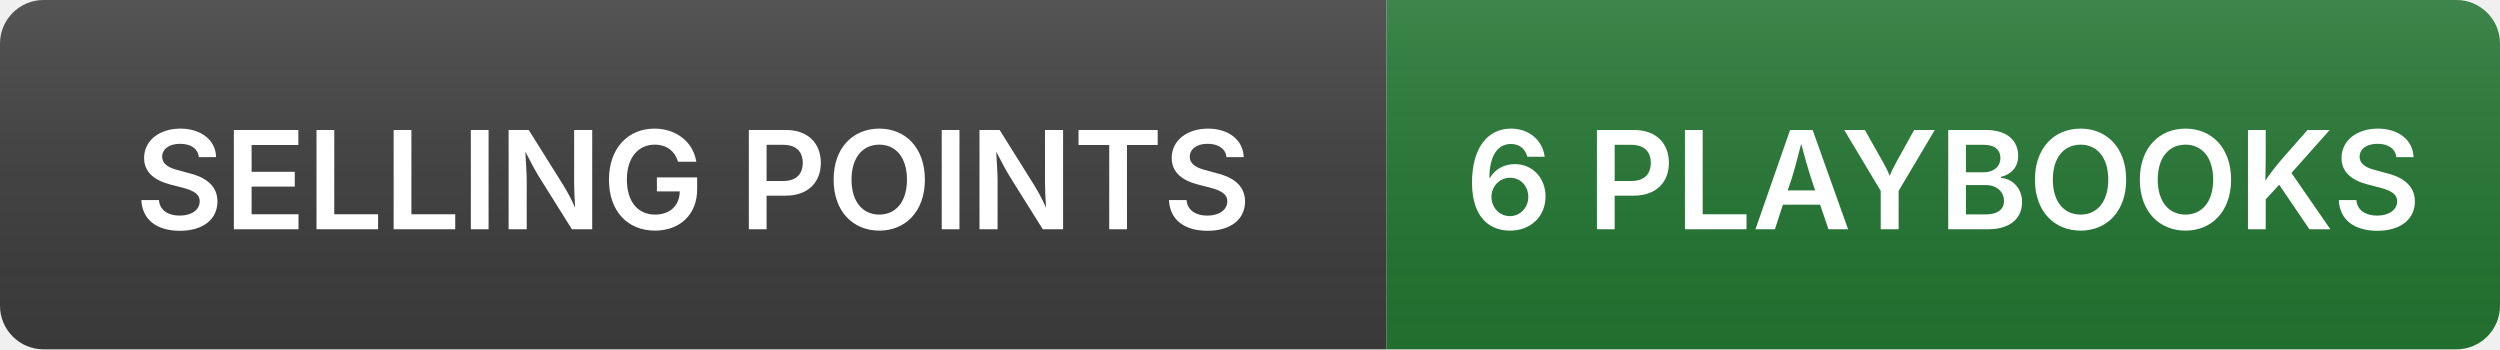
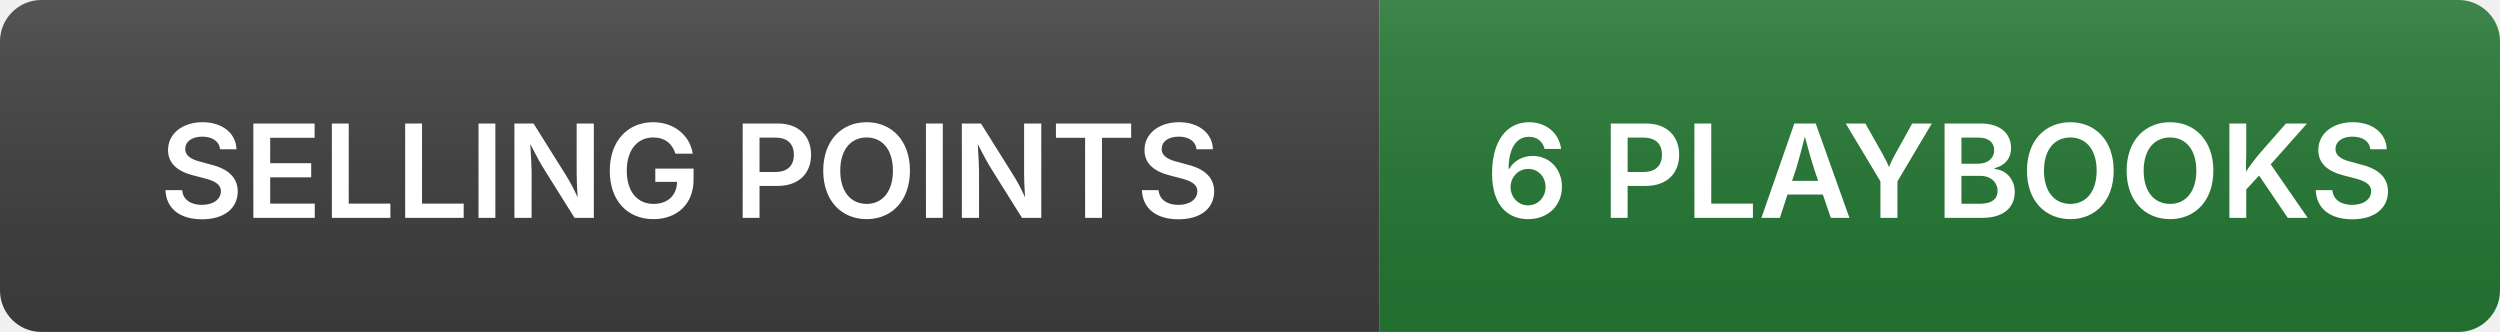
- <svg xmlns="http://www.w3.org/2000/svg" viewBox="0 0 229 32" width="100%" role="img" aria-labelledby="t">
+ <svg xmlns="http://www.w3.org/2000/svg" viewBox="0 0 241 32" width="100%" role="img" aria-labelledby="t">
  <defs>
    <linearGradient id="shp960917920" x2="0" y2="100%">
      <stop stop-color="#fff" stop-opacity=".12" />
      <stop offset="1" stop-color="#000" stop-opacity=".06" />
    </linearGradient>
    <clipPath id="clp960917920">
-       <rect width="229" height="32" rx="4" />
+       <rect width="241" height="32" rx="4" />
    </clipPath>
  </defs>
  <g clip-path="url(#clp960917920)">
-     <rect width="127" height="32" fill="#3d3d3d" />
-     <rect x="127" width="102" height="32" fill="#237532" />
-     <rect width="229" height="32" fill="url(#shp960917920)" />
+     <rect width="133" height="32" fill="#3d3d3d" />
+     <rect x="133" width="108" height="32" fill="#237532" />
+     <rect width="241" height="32" fill="url(#shp960917920)" />
  </g>
  <g font-family="system-ui, -apple-system, 'Segoe UI', 'Helvetica Neue', 'Microsoft YaHei', sans-serif" font-size="12.5" font-weight="600" text-anchor="middle">
-     <text x="63.5" y="21" fill="#ffffff">SELLING POINTS</text>
-     <text x="178.0" y="21" fill="#ffffff">6 PLAYBOOKS</text>
+     <text x="66.5" y="21" fill="#ffffff">SELLING POINTS</text>
+     <text x="187.0" y="21" fill="#ffffff">6 PLAYBOOKS</text>
  </g>
</svg>
